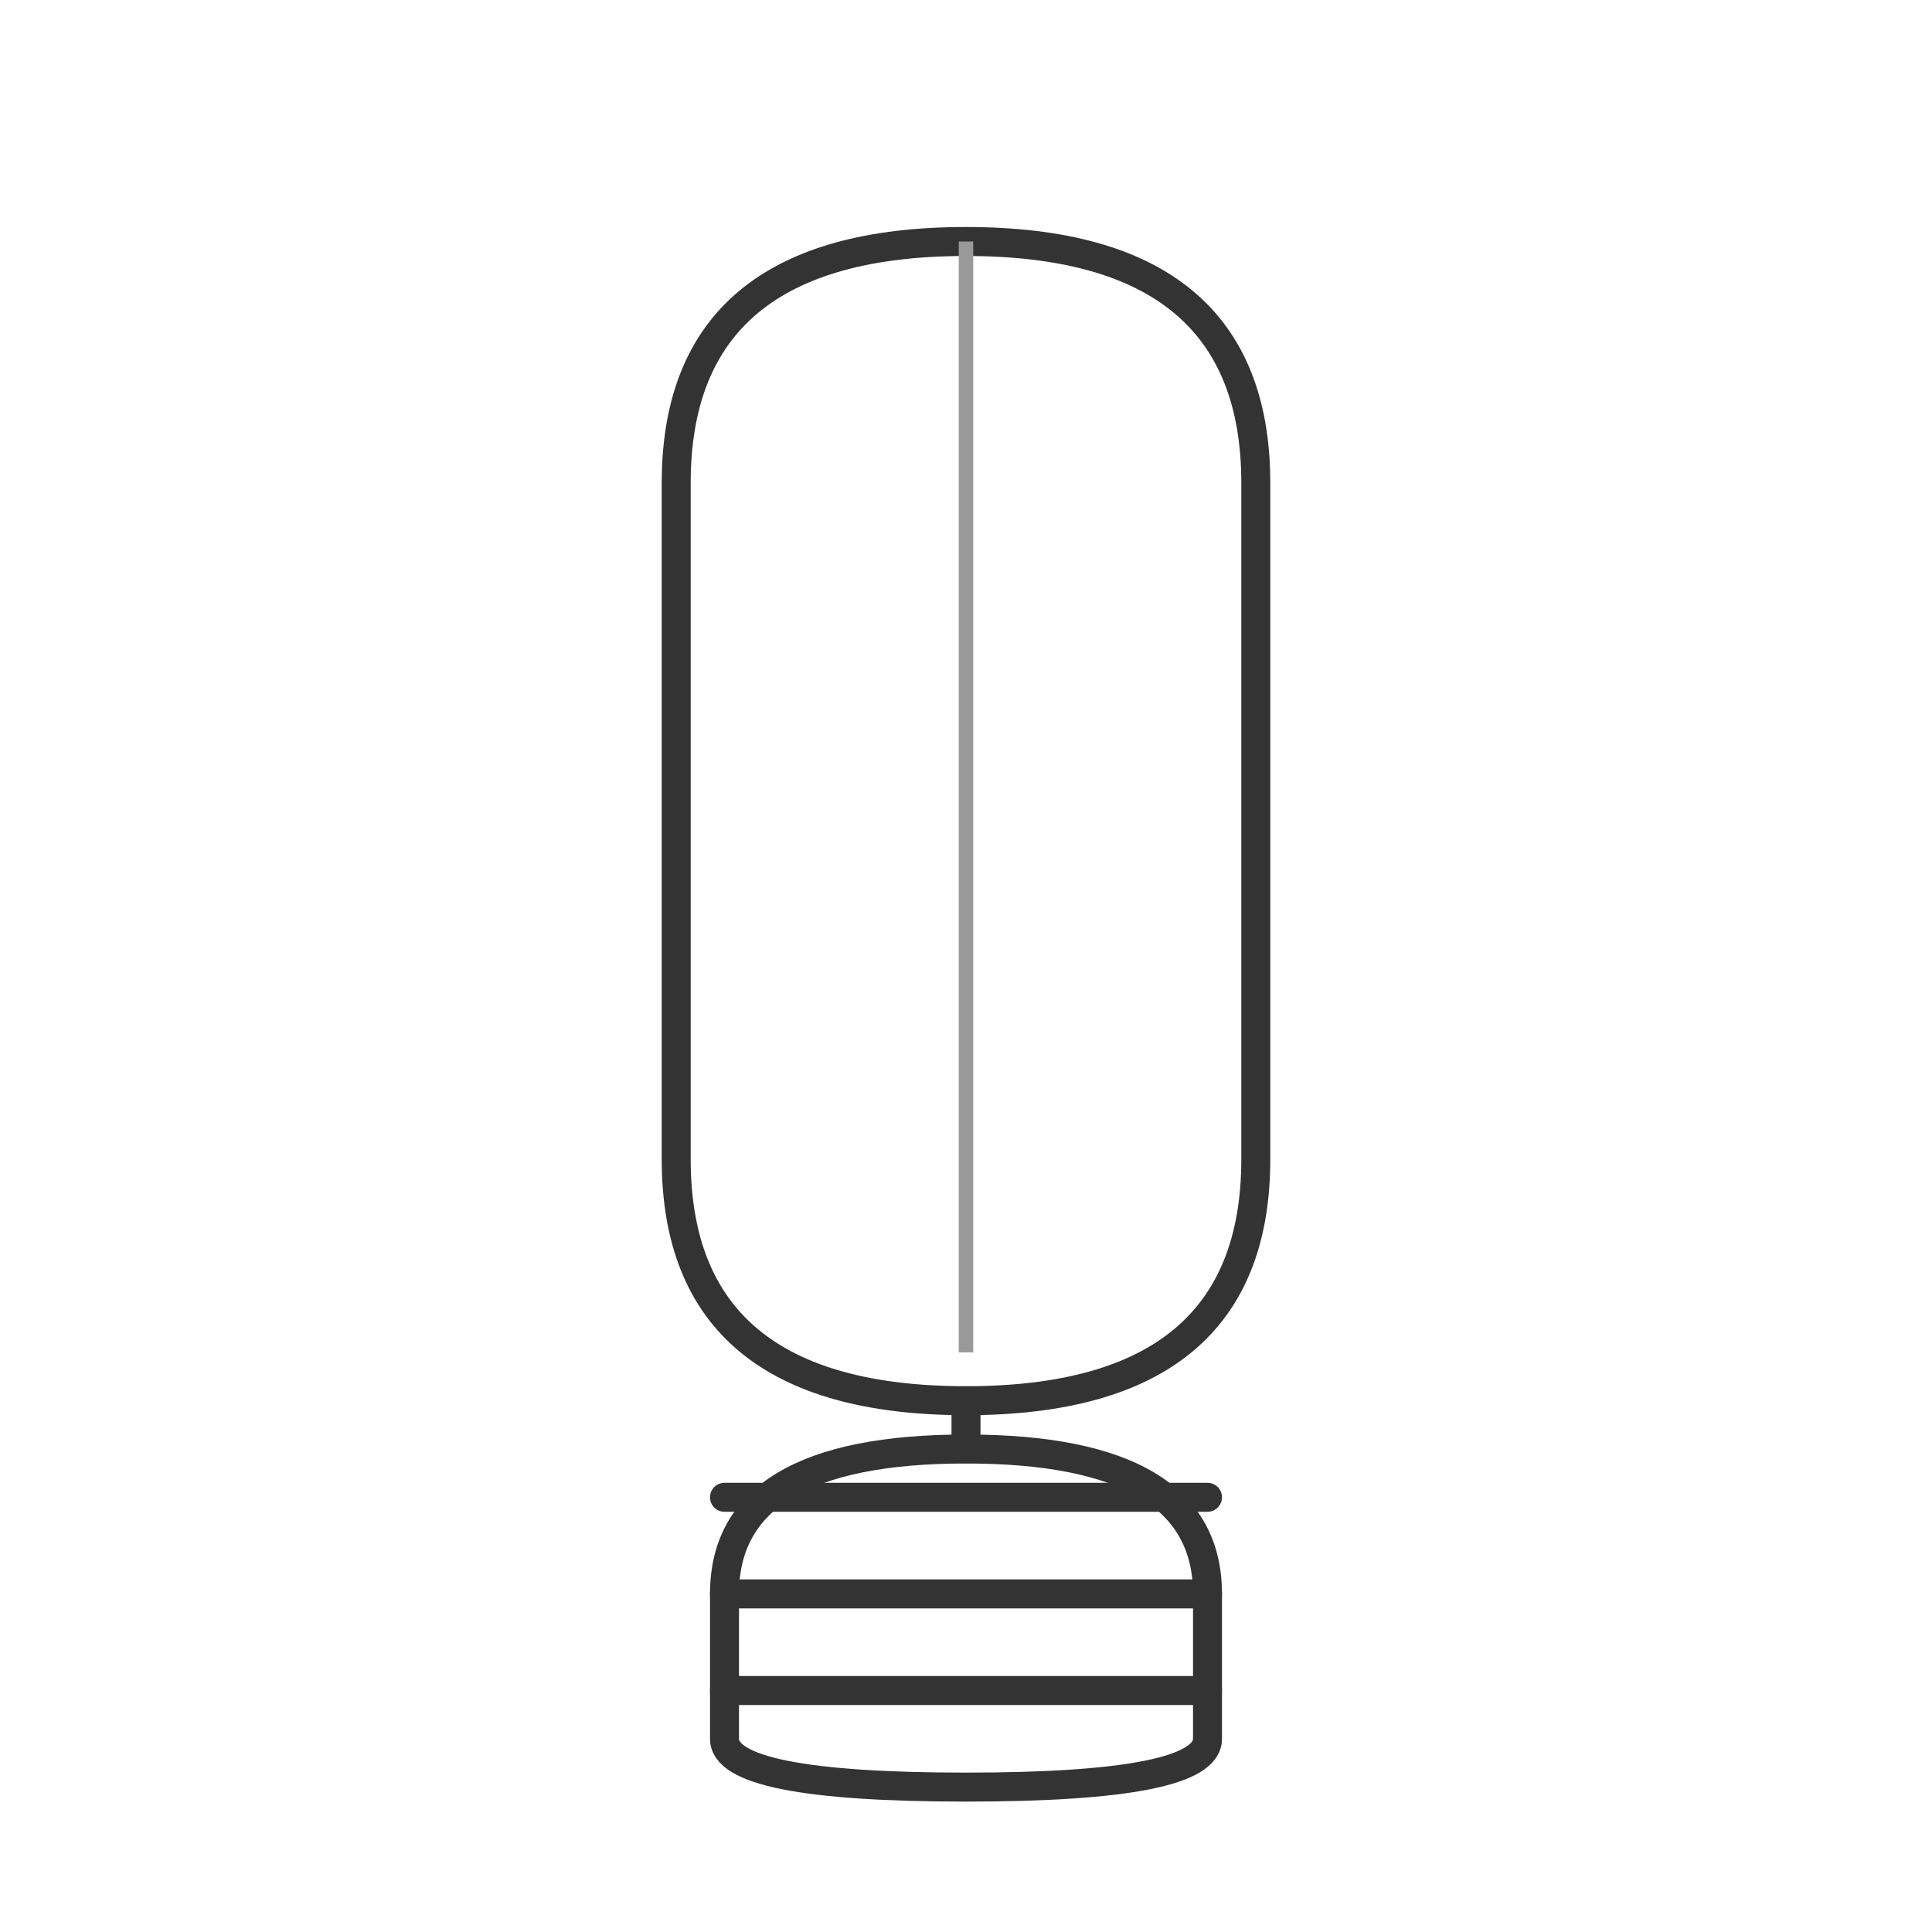
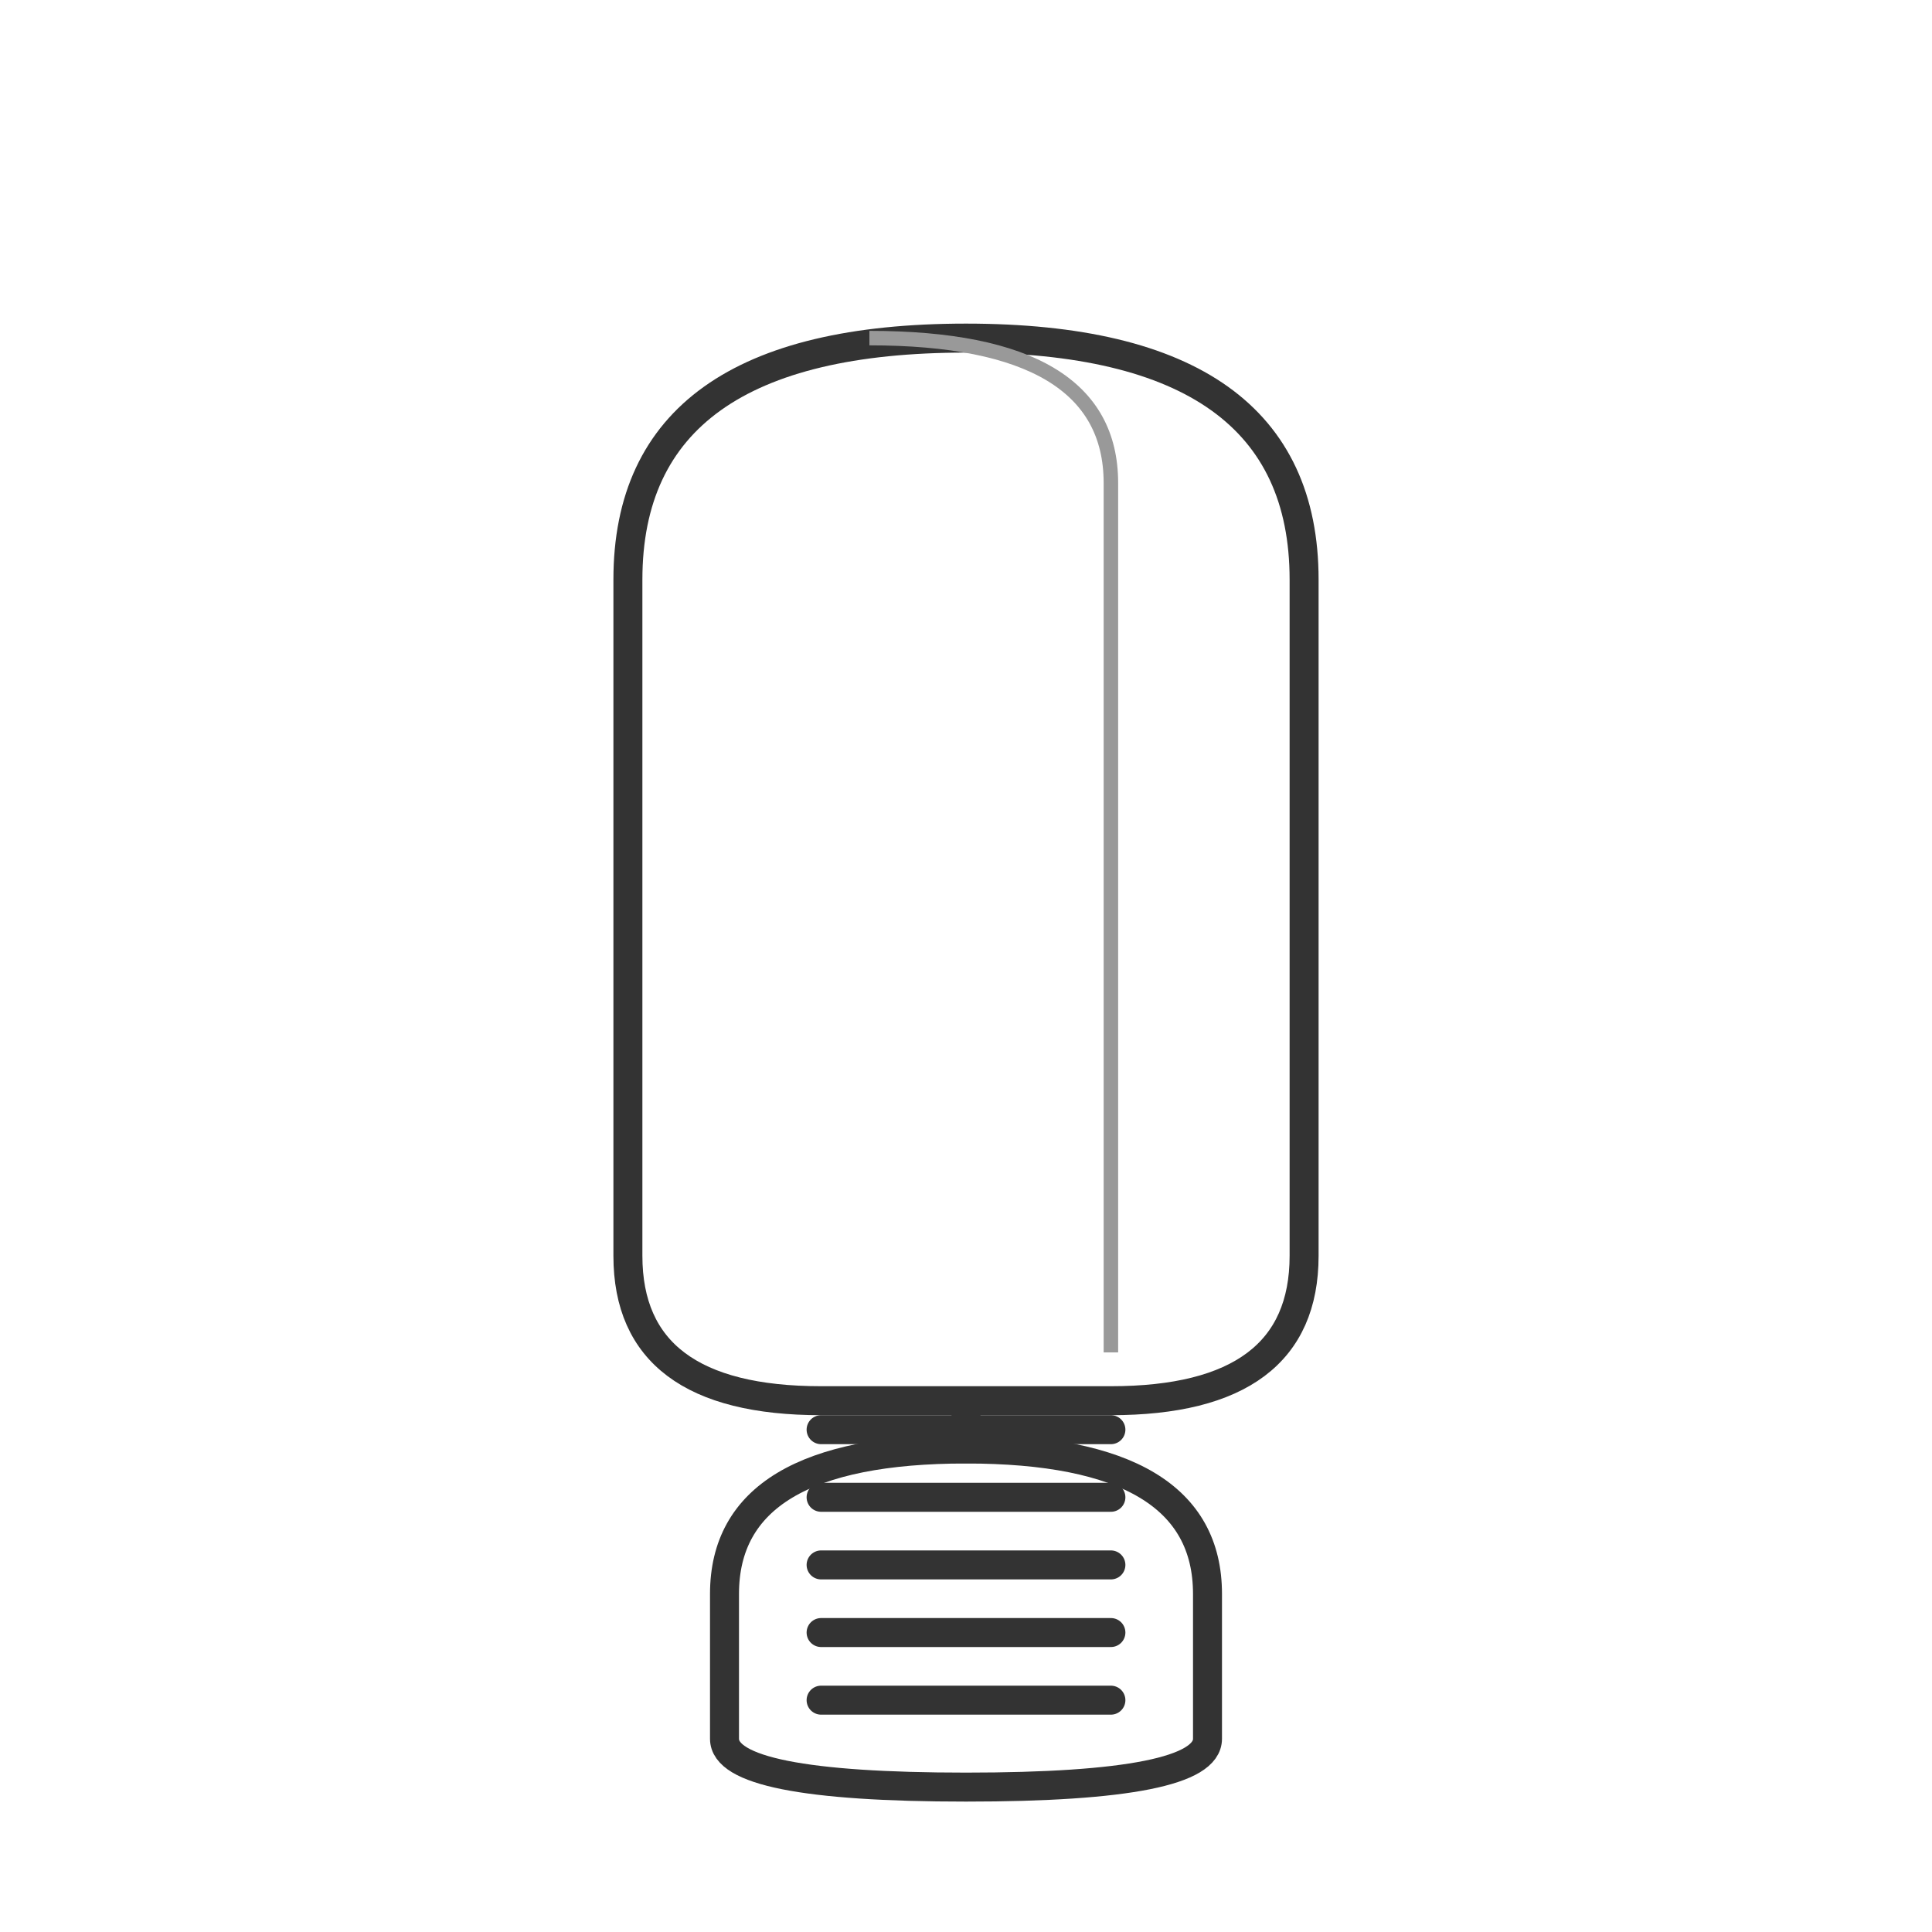
<svg xmlns="http://www.w3.org/2000/svg" viewBox="0 0 200 200" width="200" height="200">
  <rect width="200" height="200" fill="none" />
-   <path d="M100 25 Q130 25 130 50 L130 120 Q130 145 100 145 L100 150 Q125 150 125 165 L125 180 Q125 185 100 185 Q75 185 75 180 L75 165 Q75 150 100 150 L100 145 Q70 145 70 120 L70 50 Q70 25 100 25 Z" fill="none" stroke="#333333" stroke-width="3" stroke-linecap="round" />
-   <path d="M100 25 L100 140" fill="none" stroke="#999999" stroke-width="1.5" />
-   <path d="M75 155 Q100 155 125 155" fill="none" stroke="#333333" stroke-width="3" stroke-linecap="round" />
-   <path d="M75 165 Q100 165 125 165" fill="none" stroke="#333333" stroke-width="3" stroke-linecap="round" />
-   <path d="M75 175 Q100 175 125 175" fill="none" stroke="#333333" stroke-width="3" stroke-linecap="round" />
+   <path d="M100 35 Q135 35 135 60 L135 130 Q135 145 115 145 L100 145 L100 150 Q125 150 125 165 L125 180 Q125 185 100 185 Q75 185 75 180 L75 165 Q75 150 100 150 L100 145 L85 145 Q65 145 65 130 L65 60 Q65 35 100 35 Z" fill="none" stroke="#333333" stroke-width="3" stroke-linecap="round" />
+   <path d="M90 35 Q115 35 115 50 L115 140" fill="none" stroke="#999999" stroke-width="1.5" />
+   <path d="M85 148 L115 148" fill="none" stroke="#333333" stroke-width="3" stroke-linecap="round" />
+   <path d="M85 155 L115 155" fill="none" stroke="#333333" stroke-width="3" stroke-linecap="round" />
+   <path d="M85 162 L115 162" fill="none" stroke="#333333" stroke-width="3" stroke-linecap="round" />
+   <path d="M85 169 L115 169" fill="none" stroke="#333333" stroke-width="3" stroke-linecap="round" />
+   <path d="M85 176 L115 176" fill="none" stroke="#333333" stroke-width="3" stroke-linecap="round" />
</svg>
